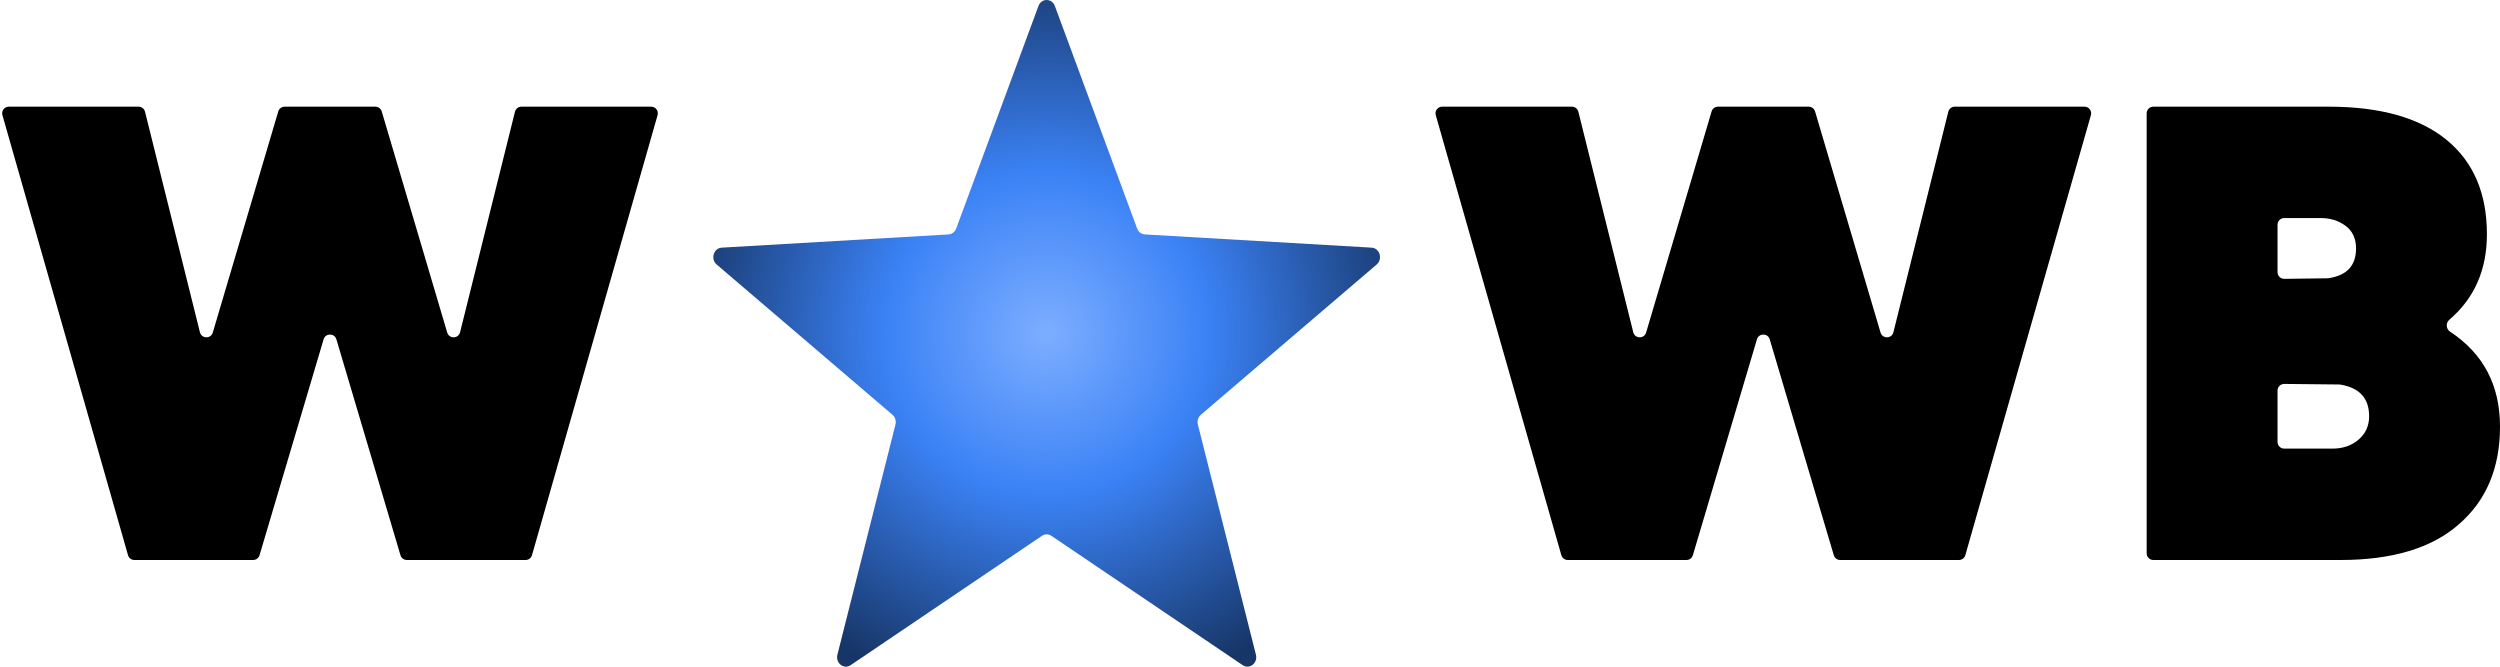
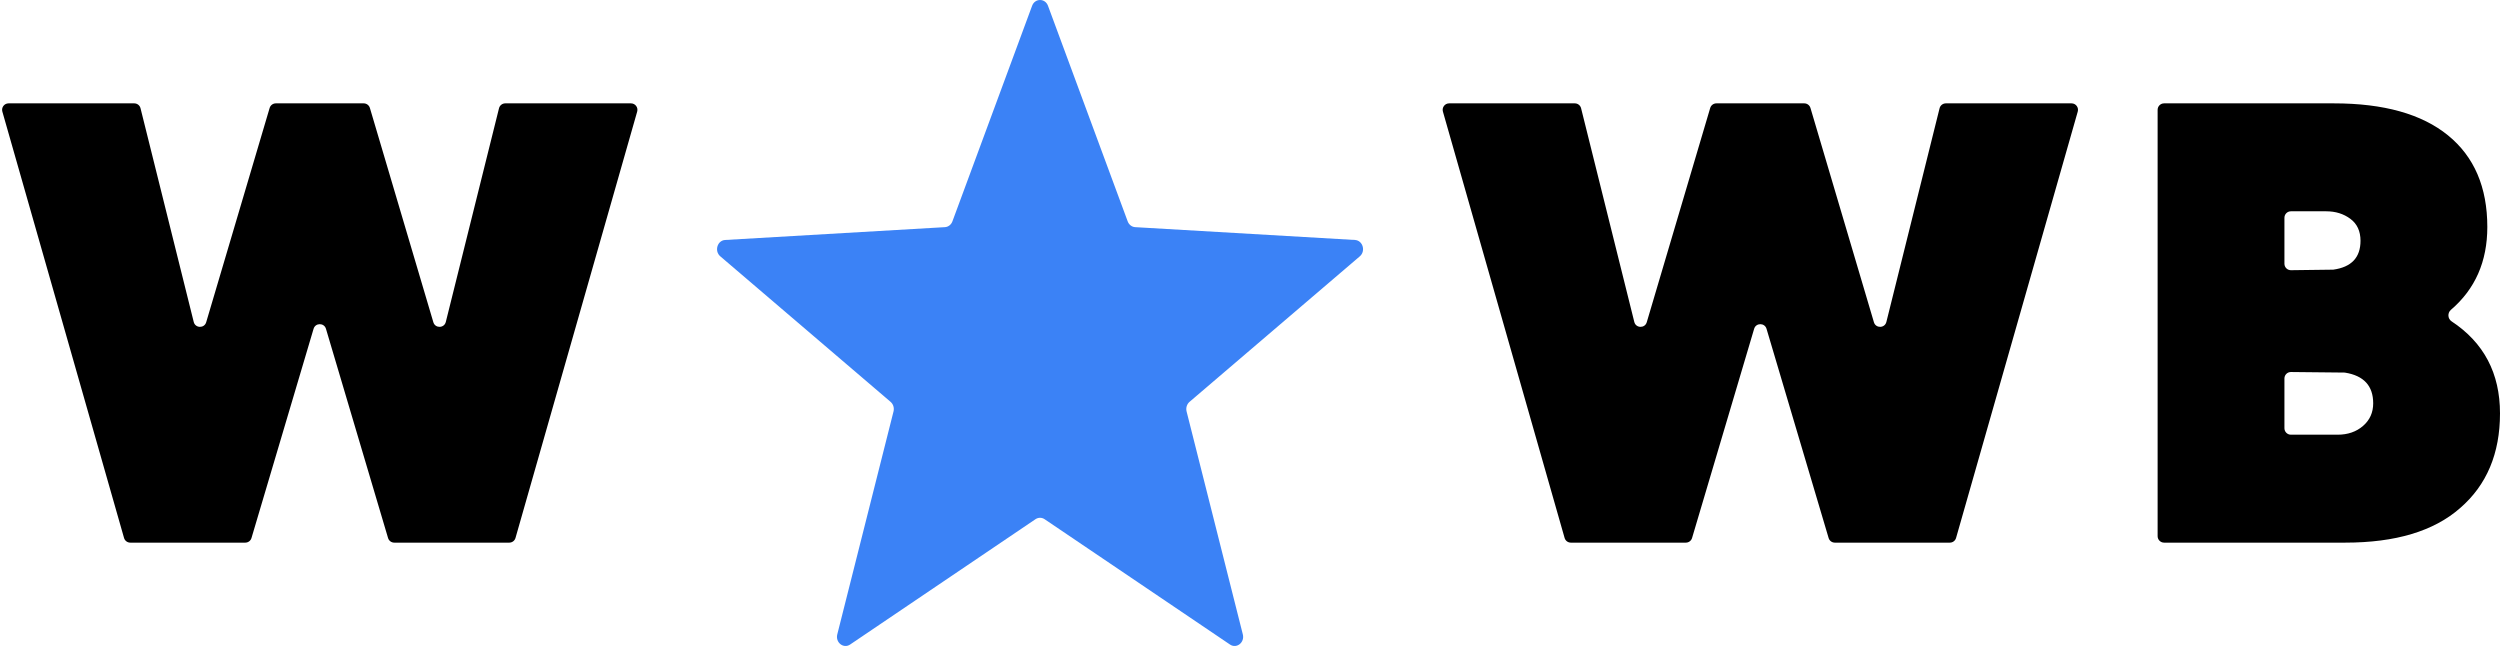
- <svg xmlns="http://www.w3.org/2000/svg" width="375" height="100" viewBox="0 0 375 100" fill="none">
+ <svg xmlns="http://www.w3.org/2000/svg" width="387" height="100" viewBox="0 0 387 100" fill="none">
  <path d="M20.162 84C19.716 84 19.323 83.704 19.201 83.275L0.364 17.274C0.181 16.636 0.661 16 1.325 16H20.783C21.242 16 21.642 16.313 21.753 16.758L29.989 49.838C30.235 50.827 31.629 50.857 31.919 49.88L41.74 16.716C41.866 16.291 42.256 16 42.699 16H56.301C56.744 16 57.134 16.291 57.26 16.716L67.081 49.88C67.371 50.857 68.764 50.827 69.011 49.838L77.247 16.758C77.358 16.313 77.758 16 78.217 16H97.675C98.339 16 98.819 16.636 98.636 17.274L79.799 83.274C79.677 83.704 79.284 84 78.838 84H61.029C60.586 84 60.196 83.709 60.07 83.284L50.459 50.899C50.176 49.945 48.824 49.945 48.541 50.899L38.93 83.284C38.804 83.709 38.414 84 37.971 84H20.162Z" fill="black" />
-   <path d="M155.77 0.897C156.212 -0.299 157.788 -0.299 158.23 0.897L170.566 34.268C170.757 34.783 171.209 35.132 171.724 35.163L205.747 37.148C206.962 37.218 207.451 38.865 206.499 39.679L180.137 62.208C179.724 62.562 179.546 63.145 179.684 63.693L188.389 98.202C188.705 99.451 187.428 100.466 186.408 99.777L157.705 80.372C157.274 80.081 156.726 80.081 156.295 80.372L127.592 99.777C126.572 100.466 125.295 99.451 125.611 98.202L134.316 63.693C134.454 63.145 134.276 62.562 133.863 62.208L107.501 39.679C106.549 38.865 107.038 37.218 108.253 37.148L142.276 35.163C142.791 35.132 143.243 34.783 143.434 34.268L155.77 0.897Z" fill="url(#paint0_radial_363_5937)" />
-   <path d="M235.162 84C234.716 84 234.323 83.704 234.201 83.275L215.364 17.274C215.181 16.636 215.661 16 216.325 16H235.783C236.242 16 236.642 16.313 236.753 16.758L244.989 49.838C245.235 50.827 246.629 50.857 246.919 49.88L256.74 16.716C256.866 16.291 257.256 16 257.699 16H271.301C271.744 16 272.134 16.291 272.26 16.716L282.081 49.88C282.371 50.857 283.765 50.827 284.011 49.838L292.247 16.758C292.358 16.313 292.758 16 293.217 16H312.675C313.339 16 313.819 16.636 313.636 17.274L294.799 83.274C294.677 83.704 294.284 84 293.838 84H276.029C275.586 84 275.196 83.709 275.07 83.284L265.459 50.899C265.176 49.945 263.824 49.945 263.541 50.899L253.93 83.284C253.804 83.709 253.414 84 252.972 84H235.162Z" fill="black" />
-   <path d="M367.399 47.964C366.844 48.439 366.896 49.344 367.507 49.746C372.502 53.038 375 57.785 375 63.989C375 70.206 372.939 75.095 368.817 78.657C364.76 82.219 358.838 84 351.052 84H323C322.448 84 322 83.552 322 83V17C322 16.448 322.448 16 323 16H349.285C357.006 16 362.895 17.651 366.952 20.954C371.009 24.257 373.037 28.985 373.037 35.137C373.037 40.476 371.158 44.751 367.399 47.964ZM348.107 32.709H342.63C342.077 32.709 341.63 33.156 341.63 33.709V40.827C341.63 41.384 342.085 41.834 342.642 41.827L349.187 41.743C352.001 41.354 353.407 39.865 353.407 37.274C353.407 35.785 352.884 34.651 351.837 33.874C350.79 33.097 349.547 32.709 348.107 32.709ZM349.874 67.291C351.444 67.291 352.753 66.838 353.8 65.931C354.847 65.025 355.37 63.859 355.37 62.434C355.37 59.736 353.922 58.153 351.025 57.685C350.978 57.678 350.93 57.674 350.882 57.673L342.64 57.588C342.084 57.582 341.63 58.031 341.63 58.588V66.291C341.63 66.844 342.077 67.291 342.63 67.291H349.874Z" fill="black" />
-   <defs>
-     <radialGradient id="paint0_radial_363_5937" cx="0" cy="0" r="1" gradientUnits="userSpaceOnUse" gradientTransform="translate(157 50) rotate(90) scale(56)">
-       <stop offset="0.019" stop-color="#7AACFF" />
-       <stop offset="0.433" stop-color="#3B82F6" />
-       <stop offset="1" stop-color="#173668" />
-     </radialGradient>
-   </defs>
+   <path d="M159.77 0.897C160.212 -0.299 161.788 -0.299 162.23 0.897L174.566 34.268C174.757 34.783 175.209 35.132 175.724 35.163L209.747 37.148C210.962 37.218 211.451 38.865 210.499 39.679L184.137 62.208C183.724 62.562 183.546 63.145 183.684 63.693L192.389 98.202C192.705 99.451 191.428 100.466 190.408 99.777L161.705 80.372C161.274 80.081 160.726 80.081 160.295 80.372L131.592 99.777C130.572 100.466 129.295 99.451 129.611 98.202L138.316 63.693C138.454 63.145 138.276 62.562 137.863 62.208L111.501 39.679C110.549 38.865 111.038 37.218 112.253 37.148L146.276 35.163C146.791 35.132 147.243 34.783 147.434 34.268L159.77 0.897Z" fill="#3B82F6" />
+   <path d="M243.162 84C242.716 84 242.323 83.704 242.201 83.275L223.364 17.274C223.181 16.636 223.661 16 224.325 16H243.783C244.242 16 244.642 16.313 244.753 16.758L252.989 49.838C253.235 50.827 254.629 50.857 254.919 49.88L264.74 16.716C264.866 16.291 265.256 16 265.699 16H279.301C279.744 16 280.134 16.291 280.26 16.716L290.081 49.88C290.371 50.857 291.765 50.827 292.011 49.838L300.247 16.758C300.358 16.313 300.758 16 301.217 16H320.675C321.339 16 321.819 16.636 321.636 17.274L302.799 83.274C302.677 83.704 302.284 84 301.838 84H284.029C283.586 84 283.196 83.709 283.07 83.284L273.459 50.899C273.176 49.945 271.824 49.945 271.541 50.899L261.93 83.284C261.804 83.709 261.414 84 260.972 84H243.162Z" fill="black" />
+   <path d="M379.399 47.964C378.844 48.439 378.896 49.344 379.507 49.746C384.502 53.038 387 57.785 387 63.989C387 70.206 384.939 75.095 380.817 78.657C376.76 82.219 370.838 84 363.052 84H335C334.448 84 334 83.552 334 83V17C334 16.448 334.448 16 335 16H361.285C369.006 16 374.895 17.651 378.952 20.954C383.009 24.257 385.037 28.985 385.037 35.137C385.037 40.476 383.158 44.751 379.399 47.964ZM360.107 32.709H354.63C354.077 32.709 353.63 33.156 353.63 33.709V40.827C353.63 41.384 354.085 41.834 354.642 41.827L361.187 41.743C364.001 41.354 365.407 39.865 365.407 37.274C365.407 35.785 364.884 34.651 363.837 33.874C362.79 33.097 361.547 32.709 360.107 32.709ZM361.874 67.291C363.444 67.291 364.753 66.838 365.8 65.931C366.847 65.025 367.37 63.859 367.37 62.434C367.37 59.736 365.922 58.153 363.025 57.685C362.978 57.678 362.93 57.674 362.882 57.673L354.64 57.588C354.084 57.582 353.63 58.031 353.63 58.588V66.291C353.63 66.844 354.077 67.291 354.63 67.291H361.874Z" fill="black" />
</svg>
